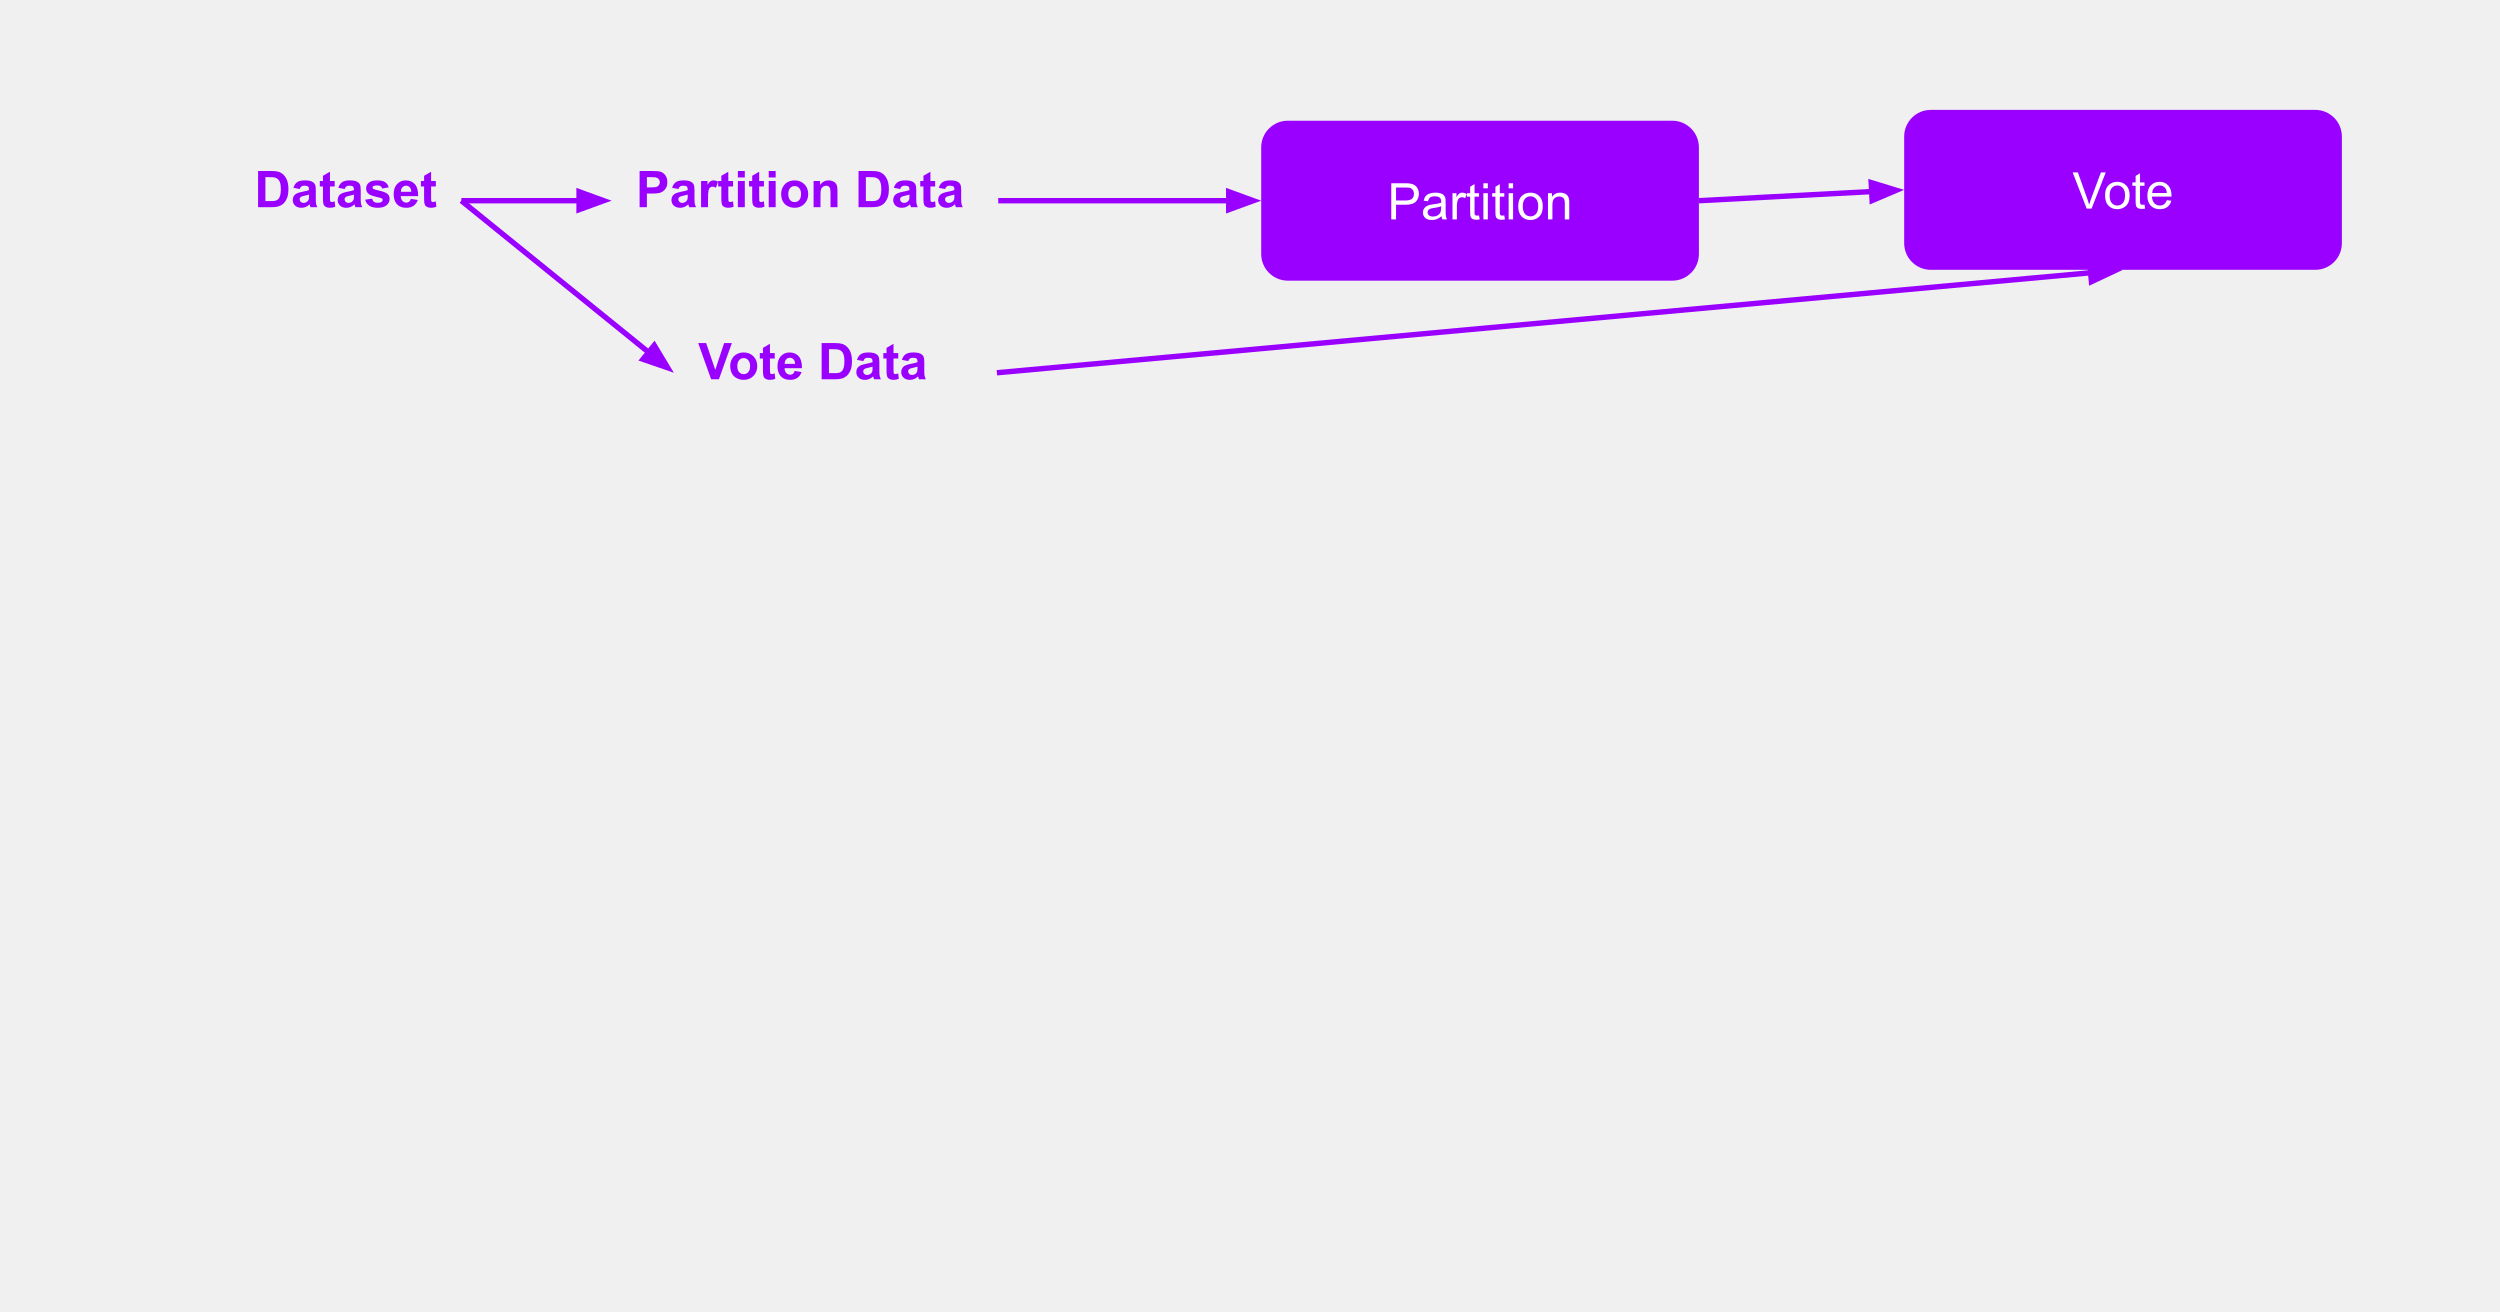
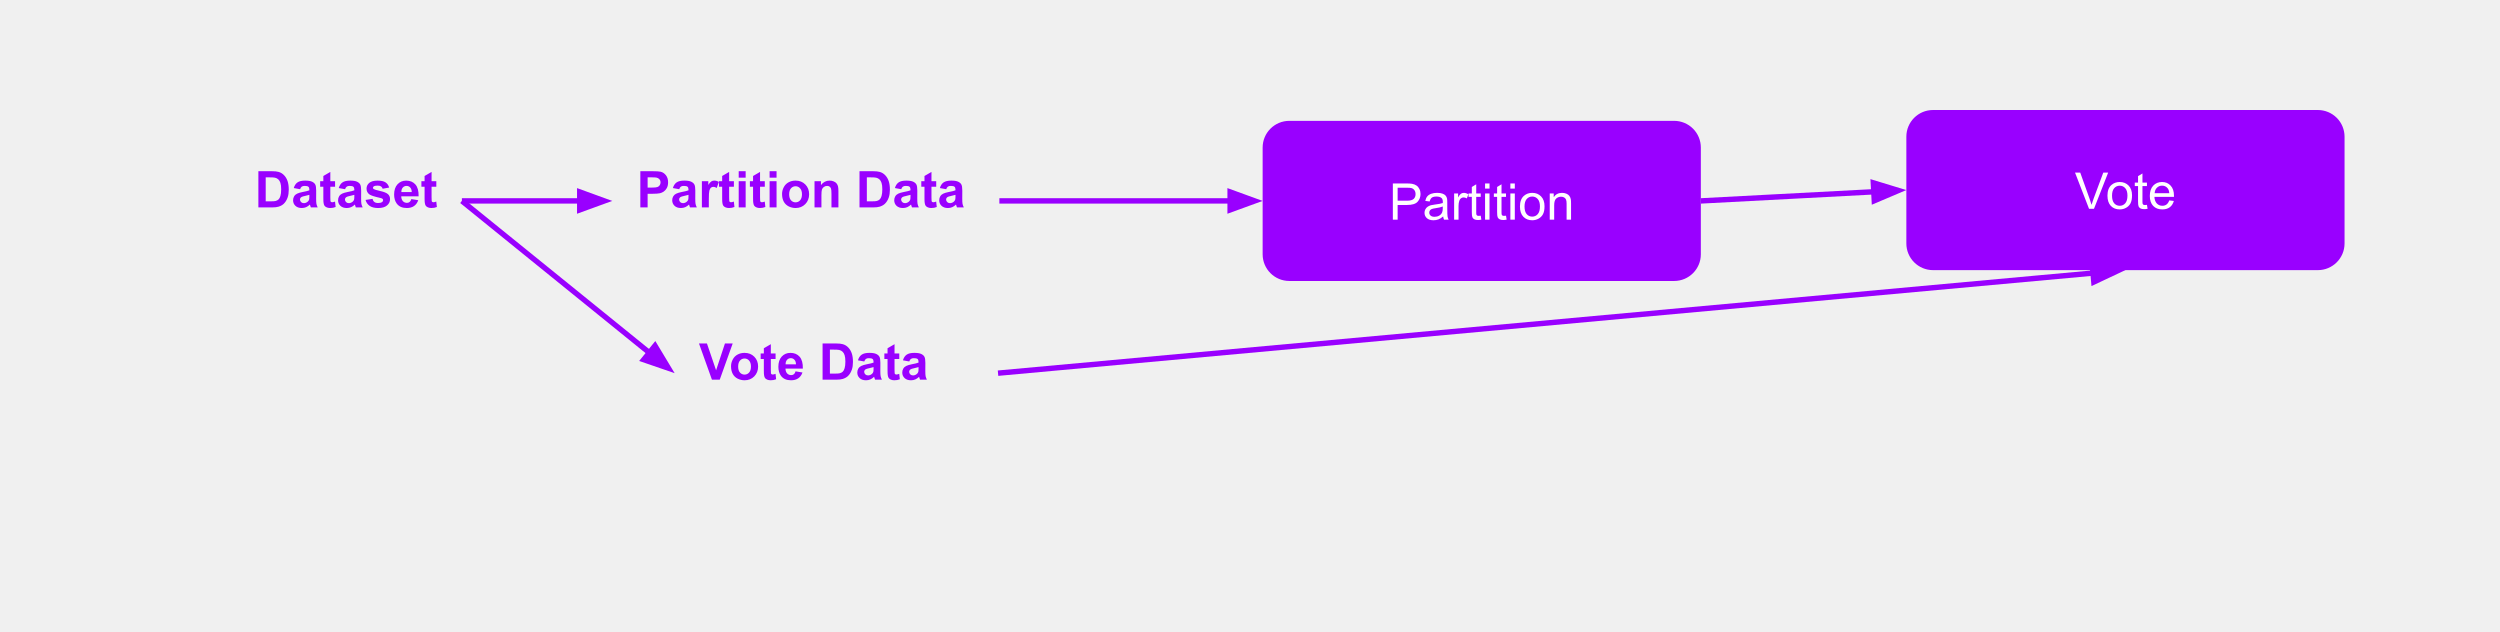
- <svg xmlns="http://www.w3.org/2000/svg" version="1.1" viewBox="0.0 0.0 923.045 484.108" fill="none" stroke="none" stroke-linecap="square" stroke-miterlimit="10">
+ <svg xmlns="http://www.w3.org/2000/svg" version="1.1" viewBox="0.0 0.0 921.995 232.73" fill="none" stroke="none" stroke-linecap="square" stroke-miterlimit="10">
  <clipPath id="p.0">
-     <path d="m0 0l923.045 0l0 484.108l-923.045 0l0 -484.108z" clip-rule="nonzero" />
+     <path d="m0 0l921.995 0l0 232.73l-921.995 0l0 -232.73z" clip-rule="nonzero" />
  </clipPath>
  <g clip-path="url(#p.0)">
-     <path fill="#000000" fill-opacity="0.0" d="m0 0l923.045 0l0 484.108l-923.045 0z" fill-rule="evenodd" />
+     <path fill="#000000" fill-opacity="0.0" d="m0 0l921.995 0l0 232.73l-921.995 0z" fill-rule="evenodd" />
    <path fill="#9900ff" d="m703.058 50.412l0 0c0 -5.436 4.407 -9.843 9.843 -9.843l141.921 0c2.61 0 5.114 1.037 6.96 2.883c1.846 1.846 2.883 4.349 2.883 6.96l0 39.37c0 5.436 -4.407 9.843 -9.843 9.843l-141.921 0c-5.436 0 -9.843 -4.407 -9.843 -9.843z" fill-rule="evenodd" />
    <path fill="#ffffff" d="m770.437 77.017l-5.172 -13.359l1.922 0l3.469 9.703q0.422 1.172 0.703 2.188q0.312 -1.094 0.719 -2.188l3.609 -9.703l1.797 0l-5.234 13.359l-1.812 0zm6.789 -4.844q0 -2.688 1.484 -3.969q1.25 -1.078 3.047 -1.078q2.0 0 3.266 1.312q1.266 1.297 1.266 3.609q0 1.859 -0.562 2.938q-0.562 1.062 -1.641 1.656q-1.062 0.594 -2.328 0.594q-2.031 0 -3.281 -1.297q-1.25 -1.312 -1.25 -3.766zm1.688 0q0 1.859 0.797 2.797q0.812 0.922 2.047 0.922q1.219 0 2.031 -0.922q0.812 -0.938 0.812 -2.844q0 -1.797 -0.812 -2.719q-0.812 -0.922 -2.031 -0.922q-1.234 0 -2.047 0.922q-0.797 0.906 -0.797 2.766zm12.876 3.375l0.234 1.453q-0.688 0.141 -1.234 0.141q-0.891 0 -1.391 -0.281q-0.484 -0.281 -0.688 -0.734q-0.203 -0.469 -0.203 -1.938l0 -5.578l-1.203 0l0 -1.266l1.203 0l0 -2.391l1.625 -0.984l0 3.375l1.656 0l0 1.266l-1.656 0l0 5.672q0 0.688 0.078 0.891q0.094 0.203 0.281 0.328q0.203 0.109 0.578 0.109q0.266 0 0.719 -0.062zm8.23 -1.641l1.688 0.203q-0.406 1.484 -1.484 2.312q-1.078 0.812 -2.766 0.812q-2.125 0 -3.375 -1.297q-1.234 -1.312 -1.234 -3.672q0 -2.453 1.25 -3.797q1.266 -1.344 3.266 -1.344q1.938 0 3.156 1.328q1.234 1.312 1.234 3.703q0 0.156 0 0.438l-7.219 0q0.094 1.594 0.906 2.453q0.812 0.844 2.016 0.844q0.906 0 1.547 -0.469q0.641 -0.484 1.016 -1.516zm-5.391 -2.656l5.406 0q-0.109 -1.219 -0.625 -1.828q-0.781 -0.953 -2.031 -0.953q-1.125 0 -1.906 0.766q-0.766 0.75 -0.844 2.016z" fill-rule="nonzero" />
    <path fill="#000000" fill-opacity="0.0" d="m51.071 49.577l119.276 0l0 49.039l-119.276 0z" fill-rule="evenodd" />
    <path fill="#9900ff" d="m95.289 63.138l4.938 0q1.656 0 2.531 0.266q1.188 0.344 2.016 1.234q0.844 0.875 1.281 2.156q0.438 1.281 0.438 3.156q0 1.641 -0.406 2.844q-0.5 1.453 -1.438 2.359q-0.703 0.672 -1.891 1.062q-0.891 0.281 -2.391 0.281l-5.078 0l0 -13.359zm2.703 2.266l0 8.844l2.016 0q1.125 0 1.625 -0.125q0.656 -0.172 1.078 -0.562q0.438 -0.391 0.703 -1.281q0.281 -0.906 0.281 -2.453q0 -1.547 -0.281 -2.375q-0.266 -0.828 -0.766 -1.281q-0.484 -0.469 -1.234 -0.641q-0.562 -0.125 -2.219 -0.125l-1.203 0zm12.676 4.375l-2.328 -0.422q0.406 -1.406 1.359 -2.078q0.953 -0.672 2.844 -0.672q1.703 0 2.547 0.406q0.844 0.406 1.172 1.031q0.344 0.625 0.344 2.281l-0.016 3.0q0 1.266 0.109 1.875q0.125 0.609 0.469 1.297l-2.531 0q-0.109 -0.25 -0.25 -0.75q-0.062 -0.234 -0.094 -0.312q-0.656 0.641 -1.406 0.969q-0.734 0.312 -1.594 0.312q-1.484 0 -2.344 -0.812q-0.859 -0.812 -0.859 -2.047q0 -0.828 0.391 -1.469q0.391 -0.641 1.094 -0.969q0.703 -0.344 2.031 -0.609q1.797 -0.328 2.484 -0.625l0 -0.25q0 -0.75 -0.359 -1.062q-0.359 -0.312 -1.375 -0.312q-0.688 0 -1.078 0.281q-0.375 0.266 -0.609 0.938zm3.422 2.078q-0.484 0.156 -1.562 0.391q-1.062 0.219 -1.391 0.438q-0.5 0.359 -0.5 0.906q0 0.531 0.406 0.938q0.406 0.391 1.016 0.391q0.703 0 1.328 -0.469q0.469 -0.344 0.609 -0.844q0.094 -0.328 0.094 -1.25l0 -0.5zm9.485 -5.031l0 2.031l-1.75 0l0 3.906q0 1.188 0.047 1.391q0.047 0.188 0.219 0.312q0.188 0.125 0.438 0.125q0.359 0 1.031 -0.25l0.219 2.0q-0.891 0.375 -2.016 0.375q-0.703 0 -1.266 -0.234q-0.547 -0.234 -0.812 -0.594q-0.25 -0.375 -0.344 -1.0q-0.094 -0.453 -0.094 -1.812l0 -4.219l-1.172 0l0 -2.031l1.172 0l0 -1.922l2.578 -1.5l0 3.422l1.75 0zm3.681 2.953l-2.328 -0.422q0.406 -1.406 1.359 -2.078q0.953 -0.672 2.844 -0.672q1.703 0 2.547 0.406q0.844 0.406 1.172 1.031q0.344 0.625 0.344 2.281l-0.016 3.0q0 1.266 0.109 1.875q0.125 0.609 0.469 1.297l-2.531 0q-0.109 -0.25 -0.25 -0.75q-0.062 -0.234 -0.094 -0.312q-0.656 0.641 -1.406 0.969q-0.734 0.312 -1.594 0.312q-1.484 0 -2.344 -0.812q-0.859 -0.812 -0.859 -2.047q0 -0.828 0.391 -1.469q0.391 -0.641 1.094 -0.969q0.703 -0.344 2.031 -0.609q1.797 -0.328 2.484 -0.625l0 -0.25q0 -0.75 -0.359 -1.062q-0.359 -0.312 -1.375 -0.312q-0.688 0 -1.078 0.281q-0.375 0.266 -0.609 0.938zm3.422 2.078q-0.484 0.156 -1.562 0.391q-1.062 0.219 -1.391 0.438q-0.5 0.359 -0.5 0.906q0 0.531 0.406 0.938q0.406 0.391 1.016 0.391q0.703 0 1.328 -0.469q0.469 -0.344 0.609 -0.844q0.094 -0.328 0.094 -1.25l0 -0.5zm4.141 1.875l2.562 -0.391q0.172 0.75 0.672 1.141q0.5 0.391 1.406 0.391q0.984 0 1.484 -0.375q0.344 -0.25 0.344 -0.672q0 -0.297 -0.188 -0.484q-0.188 -0.188 -0.859 -0.344q-3.094 -0.688 -3.922 -1.25q-1.141 -0.781 -1.141 -2.172q0 -1.266 0.984 -2.109q1.0 -0.859 3.078 -0.859q1.984 0 2.953 0.656q0.969 0.641 1.328 1.906l-2.406 0.438q-0.156 -0.562 -0.594 -0.859q-0.422 -0.297 -1.234 -0.297q-1.0 0 -1.438 0.281q-0.297 0.203 -0.297 0.516q0 0.266 0.25 0.469q0.344 0.25 2.391 0.719q2.047 0.453 2.859 1.141q0.797 0.672 0.797 1.891q0 1.344 -1.109 2.297q-1.109 0.953 -3.281 0.953q-1.984 0 -3.141 -0.797q-1.141 -0.812 -1.5 -2.188zm16.876 -0.312l2.547 0.422q-0.484 1.406 -1.547 2.141q-1.062 0.734 -2.656 0.734q-2.516 0 -3.734 -1.656q-0.953 -1.312 -0.953 -3.328q0 -2.406 1.25 -3.766q1.266 -1.359 3.188 -1.359q2.156 0 3.406 1.422q1.25 1.422 1.188 4.375l-6.406 0q0.031 1.141 0.609 1.781q0.594 0.625 1.484 0.625q0.594 0 1.0 -0.328q0.422 -0.328 0.625 -1.062zm0.156 -2.594q-0.031 -1.109 -0.578 -1.688q-0.547 -0.578 -1.328 -0.578q-0.844 0 -1.391 0.609q-0.547 0.609 -0.531 1.656l3.828 0zm9.063 -4.0l0 2.031l-1.75 0l0 3.906q0 1.188 0.047 1.391q0.047 0.188 0.219 0.312q0.188 0.125 0.438 0.125q0.359 0 1.031 -0.25l0.219 2.0q-0.891 0.375 -2.016 0.375q-0.703 0 -1.266 -0.234q-0.547 -0.234 -0.812 -0.594q-0.25 -0.375 -0.344 -1.0q-0.094 -0.453 -0.094 -1.812l0 -4.219l-1.172 0l0 -2.031l1.172 0l0 -1.922l2.578 -1.5l0 3.422l1.75 0z" fill-rule="nonzero" />
    <path fill="#9900ff" d="m465.659 54.412l0 0c0 -5.436 4.407 -9.843 9.843 -9.843l141.921 0c2.61 0 5.114 1.037 6.96 2.883c1.846 1.846 2.883 4.349 2.883 6.96l0 39.37c0 5.436 -4.407 9.843 -9.843 9.843l-141.921 0c-5.436 0 -9.843 -4.407 -9.843 -9.843z" fill-rule="evenodd" />
    <path fill="#ffffff" d="m513.68 81.017l0 -13.359l5.047 0q1.328 0 2.031 0.125q0.969 0.172 1.641 0.641q0.672 0.453 1.078 1.281q0.406 0.828 0.406 1.828q0 1.703 -1.094 2.891q-1.078 1.172 -3.922 1.172l-3.422 0l0 5.422l-1.766 0zm1.766 -7.0l3.453 0q1.719 0 2.438 -0.641q0.719 -0.641 0.719 -1.797q0 -0.844 -0.422 -1.438q-0.422 -0.594 -1.125 -0.781q-0.438 -0.125 -1.641 -0.125l-3.422 0l0 4.781zm16.787 5.812q-0.922 0.766 -1.766 1.094q-0.828 0.312 -1.797 0.312q-1.594 0 -2.453 -0.781q-0.859 -0.781 -0.859 -1.984q0 -0.719 0.328 -1.297q0.328 -0.594 0.844 -0.938q0.531 -0.359 1.188 -0.547q0.469 -0.125 1.453 -0.25q1.984 -0.234 2.922 -0.562q0.016 -0.344 0.016 -0.422q0 -1.0 -0.469 -1.422q-0.625 -0.547 -1.875 -0.547q-1.156 0 -1.703 0.406q-0.547 0.406 -0.812 1.422l-1.609 -0.219q0.219 -1.016 0.719 -1.641q0.5 -0.641 1.453 -0.984q0.953 -0.344 2.188 -0.344q1.25 0 2.016 0.297q0.781 0.281 1.141 0.734q0.375 0.438 0.516 1.109q0.078 0.422 0.078 1.516l0 2.188q0 2.281 0.109 2.891q0.109 0.594 0.406 1.156l-1.703 0q-0.266 -0.516 -0.328 -1.188zm-0.141 -3.672q-0.891 0.375 -2.672 0.625q-1.016 0.141 -1.438 0.328q-0.422 0.188 -0.656 0.531q-0.219 0.344 -0.219 0.781q0 0.656 0.5 1.094q0.5 0.438 1.453 0.438q0.938 0 1.672 -0.406q0.75 -0.422 1.094 -1.141q0.266 -0.562 0.266 -1.641l0 -0.609zm4.188 4.859l0 -9.672l1.469 0l0 1.469q0.562 -1.031 1.031 -1.359q0.484 -0.328 1.062 -0.328q0.828 0 1.688 0.531l-0.562 1.516q-0.609 -0.359 -1.203 -0.359q-0.547 0 -0.969 0.328q-0.422 0.328 -0.609 0.891q-0.281 0.875 -0.281 1.922l0 5.062l-1.625 0zm9.806 -1.469l0.234 1.453q-0.688 0.141 -1.234 0.141q-0.891 0 -1.391 -0.281q-0.484 -0.281 -0.688 -0.734q-0.203 -0.469 -0.203 -1.938l0 -5.578l-1.203 0l0 -1.266l1.203 0l0 -2.391l1.625 -0.984l0 3.375l1.656 0l0 1.266l-1.656 0l0 5.672q0 0.688 0.078 0.891q0.094 0.203 0.281 0.328q0.203 0.109 0.578 0.109q0.266 0 0.719 -0.062zm1.605 -10.0l0 -1.891l1.641 0l0 1.891l-1.641 0zm0 11.469l0 -9.672l1.641 0l0 9.672l-1.641 0zm7.723 -1.469l0.234 1.453q-0.688 0.141 -1.234 0.141q-0.891 0 -1.391 -0.281q-0.484 -0.281 -0.688 -0.734q-0.203 -0.469 -0.203 -1.938l0 -5.578l-1.203 0l0 -1.266l1.203 0l0 -2.391l1.625 -0.984l0 3.375l1.656 0l0 1.266l-1.656 0l0 5.672q0 0.688 0.078 0.891q0.094 0.203 0.281 0.328q0.203 0.109 0.578 0.109q0.266 0 0.719 -0.062zm1.605 -10.0l0 -1.891l1.641 0l0 1.891l-1.641 0zm0 11.469l0 -9.672l1.641 0l0 9.672l-1.641 0zm3.535 -4.844q0 -2.688 1.484 -3.969q1.25 -1.078 3.047 -1.078q2.0 0 3.266 1.312q1.266 1.297 1.266 3.609q0 1.859 -0.562 2.938q-0.562 1.062 -1.641 1.656q-1.062 0.594 -2.328 0.594q-2.031 0 -3.281 -1.297q-1.25 -1.312 -1.25 -3.766zm1.688 0q0 1.859 0.797 2.797q0.812 0.922 2.047 0.922q1.219 0 2.031 -0.922q0.812 -0.938 0.812 -2.844q0 -1.797 -0.812 -2.719q-0.812 -0.922 -2.031 -0.922q-1.234 0 -2.047 0.922q-0.797 0.906 -0.797 2.766zm9.298 4.844l0 -9.672l1.469 0l0 1.375q1.062 -1.594 3.078 -1.594q0.875 0 1.609 0.312q0.734 0.312 1.094 0.828q0.375 0.5 0.516 1.203q0.094 0.453 0.094 1.594l0 5.953l-1.641 0l0 -5.891q0 -1.0 -0.203 -1.484q-0.188 -0.5 -0.672 -0.797q-0.484 -0.297 -1.141 -0.297q-1.047 0 -1.812 0.672q-0.75 0.656 -0.75 2.516l0 5.281l-1.641 0z" fill-rule="nonzero" />
    <path fill="#000000" fill-opacity="0.0" d="m368.567 74.097l97.102 0" fill-rule="evenodd" />
    <path stroke="#9900ff" stroke-width="2.0" stroke-linejoin="round" stroke-linecap="butt" d="m368.567 74.097l85.102 0" fill-rule="evenodd" />
    <path fill="#9900ff" stroke="#9900ff" stroke-width="2.0" stroke-linecap="butt" d="m453.669 77.401l9.076 -3.303l-9.076 -3.303z" fill-rule="evenodd" />
    <path fill="#000000" fill-opacity="0.0" d="m627.265 74.097l75.78 -4.0" fill-rule="evenodd" />
    <path stroke="#9900ff" stroke-width="2.0" stroke-linejoin="round" stroke-linecap="butt" d="m627.265 74.097l63.796 -3.367" fill-rule="evenodd" />
    <path fill="#9900ff" stroke="#9900ff" stroke-width="2.0" stroke-linecap="butt" d="m691.235 74.029l8.889 -3.777l-9.238 -2.82z" fill-rule="evenodd" />
    <path fill="#000000" fill-opacity="0.0" d="m225.795 49.577l142.772 0l0 49.039l-142.772 0z" fill-rule="evenodd" />
    <path fill="#9900ff" d="m236.155 76.497l0 -13.359l4.328 0q2.453 0 3.203 0.203q1.141 0.297 1.922 1.313q0.781 1.0 0.781 2.594q0 1.234 -0.453 2.078q-0.453 0.828 -1.141 1.312q-0.688 0.469 -1.391 0.625q-0.969 0.203 -2.797 0.203l-1.766 0l0 5.031l-2.688 0zm2.688 -11.094l0 3.781l1.484 0q1.594 0 2.125 -0.203q0.547 -0.203 0.844 -0.656q0.312 -0.453 0.312 -1.031q0 -0.734 -0.438 -1.203q-0.422 -0.484 -1.078 -0.594q-0.484 -0.094 -1.938 -0.094l-1.312 0zm11.647 4.375l-2.328 -0.422q0.406 -1.406 1.359 -2.078q0.953 -0.672 2.844 -0.672q1.703 0 2.547 0.406q0.844 0.406 1.172 1.031q0.344 0.625 0.344 2.281l-0.016 3.0q0 1.266 0.109 1.875q0.125 0.609 0.469 1.297l-2.531 0q-0.109 -0.25 -0.25 -0.75q-0.062 -0.234 -0.094 -0.312q-0.656 0.641 -1.406 0.969q-0.734 0.312 -1.594 0.312q-1.484 0 -2.344 -0.812q-0.859 -0.812 -0.859 -2.047q0 -0.828 0.391 -1.469q0.391 -0.641 1.094 -0.969q0.703 -0.344 2.031 -0.609q1.797 -0.328 2.484 -0.625l0 -0.25q0 -0.75 -0.359 -1.062q-0.359 -0.312 -1.375 -0.312q-0.688 0 -1.078 0.281q-0.375 0.266 -0.609 0.938zm3.422 2.078q-0.484 0.156 -1.562 0.391q-1.062 0.219 -1.391 0.438q-0.5 0.359 -0.5 0.906q0 0.531 0.406 0.938q0.406 0.391 1.016 0.391q0.703 0 1.328 -0.469q0.469 -0.344 0.609 -0.844q0.094 -0.328 0.094 -1.25l0 -0.5zm7.501 4.641l-2.562 0l0 -9.672l2.375 0l0 1.375q0.609 -0.984 1.094 -1.281q0.484 -0.312 1.109 -0.312q0.875 0 1.688 0.484l-0.797 2.234q-0.641 -0.422 -1.203 -0.422q-0.531 0 -0.906 0.297q-0.375 0.297 -0.594 1.078q-0.203 0.766 -0.203 3.234l0 2.984zm9.245 -9.672l0 2.031l-1.75 0l0 3.906q0 1.188 0.047 1.391q0.047 0.188 0.219 0.312q0.188 0.125 0.438 0.125q0.359 0 1.031 -0.25l0.219 2.0q-0.891 0.375 -2.016 0.375q-0.703 0 -1.266 -0.234q-0.547 -0.234 -0.812 -0.594q-0.25 -0.375 -0.344 -1.0q-0.094 -0.453 -0.094 -1.812l0 -4.219l-1.172 0l0 -2.031l1.172 0l0 -1.922l2.578 -1.5l0 3.422l1.75 0zm1.775 -1.312l0 -2.375l2.562 0l0 2.375l-2.562 0zm0 10.984l0 -9.672l2.562 0l0 9.672l-2.562 0zm9.621 -9.672l0 2.031l-1.75 0l0 3.906q0 1.188 0.047 1.391q0.047 0.188 0.219 0.312q0.188 0.125 0.438 0.125q0.359 0 1.031 -0.25l0.219 2.0q-0.891 0.375 -2.016 0.375q-0.703 0 -1.266 -0.234q-0.547 -0.234 -0.812 -0.594q-0.25 -0.375 -0.344 -1.0q-0.094 -0.453 -0.094 -1.812l0 -4.219l-1.172 0l0 -2.031l1.172 0l0 -1.922l2.578 -1.5l0 3.422l1.75 0zm1.775 -1.312l0 -2.375l2.562 0l0 2.375l-2.562 0zm0 10.984l0 -9.672l2.562 0l0 9.672l-2.562 0zm4.59 -4.969q0 -1.281 0.625 -2.469q0.625 -1.203 1.781 -1.828q1.156 -0.625 2.578 -0.625q2.188 0 3.594 1.422q1.406 1.422 1.406 3.609q0 2.188 -1.422 3.641q-1.422 1.438 -3.562 1.438q-1.328 0 -2.547 -0.594q-1.203 -0.609 -1.828 -1.766q-0.625 -1.172 -0.625 -2.828zm2.625 0.125q0 1.453 0.672 2.219q0.688 0.75 1.688 0.75q1.0 0 1.672 -0.75q0.688 -0.766 0.688 -2.234q0 -1.422 -0.688 -2.188q-0.672 -0.766 -1.672 -0.766q-1.0 0 -1.688 0.766q-0.672 0.766 -0.672 2.203zm18.162 4.844l-2.562 0l0 -4.938q0 -1.562 -0.172 -2.016q-0.156 -0.469 -0.531 -0.719q-0.359 -0.266 -0.875 -0.266q-0.672 0 -1.203 0.375q-0.531 0.359 -0.734 0.969q-0.188 0.594 -0.188 2.219l0 4.375l-2.547 0l0 -9.672l2.375 0l0 1.422q1.266 -1.641 3.188 -1.641q0.844 0 1.547 0.312q0.703 0.297 1.062 0.781q0.359 0.469 0.5 1.078q0.141 0.594 0.141 1.703l0 6.016zm7.782 -13.359l4.938 0q1.656 0 2.531 0.266q1.188 0.344 2.016 1.234q0.844 0.875 1.281 2.156q0.438 1.281 0.438 3.156q0 1.641 -0.406 2.844q-0.5 1.453 -1.438 2.359q-0.703 0.672 -1.891 1.062q-0.891 0.281 -2.391 0.281l-5.078 0l0 -13.359zm2.703 2.266l0 8.844l2.016 0q1.125 0 1.625 -0.125q0.656 -0.172 1.078 -0.562q0.438 -0.391 0.703 -1.281q0.281 -0.906 0.281 -2.453q0 -1.547 -0.281 -2.375q-0.266 -0.828 -0.766 -1.281q-0.484 -0.469 -1.234 -0.641q-0.562 -0.125 -2.219 -0.125l-1.203 0zm12.676 4.375l-2.328 -0.422q0.406 -1.406 1.359 -2.078q0.953 -0.672 2.844 -0.672q1.703 0 2.547 0.406q0.844 0.406 1.172 1.031q0.344 0.625 0.344 2.281l-0.016 3.0q0 1.266 0.109 1.875q0.125 0.609 0.469 1.297l-2.531 0q-0.109 -0.25 -0.25 -0.75q-0.062 -0.234 -0.094 -0.312q-0.656 0.641 -1.406 0.969q-0.734 0.312 -1.594 0.312q-1.484 0 -2.344 -0.812q-0.859 -0.812 -0.859 -2.047q0 -0.828 0.391 -1.469q0.391 -0.641 1.094 -0.969q0.703 -0.344 2.031 -0.609q1.797 -0.328 2.484 -0.625l0 -0.25q0 -0.75 -0.359 -1.062q-0.359 -0.312 -1.375 -0.312q-0.688 0 -1.078 0.281q-0.375 0.266 -0.609 0.938zm3.422 2.078q-0.484 0.156 -1.562 0.391q-1.062 0.219 -1.391 0.438q-0.5 0.359 -0.5 0.906q0 0.531 0.406 0.938q0.406 0.391 1.016 0.391q0.703 0 1.328 -0.469q0.469 -0.344 0.609 -0.844q0.094 -0.328 0.094 -1.25l0 -0.5zm9.485 -5.031l0 2.031l-1.75 0l0 3.906q0 1.188 0.047 1.391q0.047 0.188 0.219 0.312q0.188 0.125 0.438 0.125q0.359 0 1.031 -0.25l0.219 2.0q-0.891 0.375 -2.016 0.375q-0.703 0 -1.266 -0.234q-0.547 -0.234 -0.812 -0.594q-0.25 -0.375 -0.344 -1.0q-0.094 -0.453 -0.094 -1.812l0 -4.219l-1.172 0l0 -2.031l1.172 0l0 -1.922l2.578 -1.5l0 3.422l1.75 0zm3.681 2.953l-2.328 -0.422q0.406 -1.406 1.359 -2.078q0.953 -0.672 2.844 -0.672q1.703 0 2.547 0.406q0.844 0.406 1.172 1.031q0.344 0.625 0.344 2.281l-0.016 3.0q0 1.266 0.109 1.875q0.125 0.609 0.469 1.297l-2.531 0q-0.109 -0.25 -0.25 -0.75q-0.062 -0.234 -0.094 -0.312q-0.656 0.641 -1.406 0.969q-0.734 0.312 -1.594 0.312q-1.484 0 -2.344 -0.812q-0.859 -0.812 -0.859 -2.047q0 -0.828 0.391 -1.469q0.391 -0.641 1.094 -0.969q0.703 -0.344 2.031 -0.609q1.797 -0.328 2.484 -0.625l0 -0.25q0 -0.75 -0.359 -1.062q-0.359 -0.312 -1.375 -0.312q-0.688 0 -1.078 0.281q-0.375 0.266 -0.609 0.938zm3.422 2.078q-0.484 0.156 -1.562 0.391q-1.062 0.219 -1.391 0.438q-0.5 0.359 -0.5 0.906q0 0.531 0.406 0.938q0.406 0.391 1.016 0.391q0.703 0 1.328 -0.469q0.469 -0.344 0.609 -0.844q0.094 -0.328 0.094 -1.25l0 -0.5z" fill-rule="nonzero" />
    <path fill="#000000" fill-opacity="0.0" d="m248.795 113.108l119.276 0l0 49.039l-119.276 0z" fill-rule="evenodd" />
    <path fill="#9900ff" d="m262.561 140.028l-4.781 -13.359l2.938 0l3.375 9.891l3.266 -9.891l2.859 0l-4.781 13.359l-2.875 0zm7.043 -4.969q0 -1.281 0.625 -2.469q0.625 -1.203 1.781 -1.828q1.156 -0.625 2.578 -0.625q2.188 0 3.594 1.422q1.406 1.422 1.406 3.609q0 2.188 -1.422 3.641q-1.422 1.438 -3.562 1.438q-1.328 0 -2.547 -0.594q-1.203 -0.609 -1.828 -1.766q-0.625 -1.172 -0.625 -2.828zm2.625 0.125q0 1.453 0.672 2.219q0.688 0.75 1.688 0.75q1.0 0 1.672 -0.75q0.688 -0.766 0.688 -2.234q0 -1.422 -0.688 -2.188q-0.672 -0.766 -1.672 -0.766q-1.0 0 -1.688 0.766q-0.672 0.766 -0.672 2.203zm13.802 -4.828l0 2.031l-1.75 0l0 3.906q0 1.188 0.047 1.391q0.047 0.188 0.219 0.312q0.188 0.125 0.438 0.125q0.359 0 1.031 -0.25l0.219 2.0q-0.891 0.375 -2.016 0.375q-0.703 0 -1.266 -0.234q-0.547 -0.234 -0.812 -0.594q-0.25 -0.375 -0.344 -1.0q-0.094 -0.453 -0.094 -1.812l0 -4.219l-1.172 0l0 -2.031l1.172 0l0 -1.922l2.578 -1.5l0 3.422l1.75 0zm7.369 6.594l2.547 0.422q-0.484 1.406 -1.547 2.141q-1.062 0.734 -2.656 0.734q-2.516 0 -3.734 -1.656q-0.953 -1.312 -0.953 -3.328q0 -2.406 1.25 -3.766q1.266 -1.359 3.188 -1.359q2.156 0 3.406 1.422q1.25 1.422 1.188 4.375l-6.406 0q0.031 1.141 0.609 1.781q0.594 0.625 1.484 0.625q0.594 0 1.0 -0.328q0.422 -0.328 0.625 -1.062zm0.156 -2.594q-0.031 -1.109 -0.578 -1.688q-0.547 -0.578 -1.328 -0.578q-0.844 0 -1.391 0.609q-0.547 0.609 -0.531 1.656l3.828 0zm9.809 -7.687l4.938 0q1.656 0 2.531 0.266q1.188 0.344 2.016 1.234q0.844 0.875 1.281 2.156q0.438 1.281 0.438 3.156q0 1.641 -0.406 2.844q-0.5 1.453 -1.438 2.359q-0.703 0.672 -1.891 1.062q-0.891 0.281 -2.391 0.281l-5.078 0l0 -13.359zm2.703 2.266l0 8.844l2.016 0q1.125 0 1.625 -0.125q0.656 -0.172 1.078 -0.562q0.438 -0.391 0.703 -1.281q0.281 -0.906 0.281 -2.453q0 -1.547 -0.281 -2.375q-0.266 -0.828 -0.766 -1.281q-0.484 -0.469 -1.234 -0.641q-0.562 -0.125 -2.219 -0.125l-1.203 0zm12.676 4.375l-2.328 -0.422q0.406 -1.406 1.359 -2.078q0.953 -0.672 2.844 -0.672q1.703 0 2.547 0.406q0.844 0.406 1.172 1.031q0.344 0.625 0.344 2.281l-0.016 3.0q0 1.266 0.109 1.875q0.125 0.609 0.469 1.297l-2.531 0q-0.109 -0.25 -0.25 -0.75q-0.062 -0.234 -0.094 -0.312q-0.656 0.641 -1.406 0.969q-0.734 0.312 -1.594 0.312q-1.484 0 -2.344 -0.812q-0.859 -0.812 -0.859 -2.047q0 -0.828 0.391 -1.469q0.391 -0.641 1.094 -0.969q0.703 -0.344 2.031 -0.609q1.797 -0.328 2.484 -0.625l0 -0.25q0 -0.75 -0.359 -1.062q-0.359 -0.312 -1.375 -0.312q-0.688 0 -1.078 0.281q-0.375 0.266 -0.609 0.938zm3.422 2.078q-0.484 0.156 -1.562 0.391q-1.062 0.219 -1.391 0.438q-0.5 0.359 -0.5 0.906q0 0.531 0.406 0.938q0.406 0.391 1.016 0.391q0.703 0 1.328 -0.469q0.469 -0.344 0.609 -0.844q0.094 -0.328 0.094 -1.25l0 -0.5zm9.485 -5.031l0 2.031l-1.75 0l0 3.906q0 1.188 0.047 1.391q0.047 0.188 0.219 0.312q0.188 0.125 0.438 0.125q0.359 0 1.031 -0.25l0.219 2.0q-0.891 0.375 -2.016 0.375q-0.703 0 -1.266 -0.234q-0.547 -0.234 -0.812 -0.594q-0.25 -0.375 -0.344 -1.0q-0.094 -0.453 -0.094 -1.812l0 -4.219l-1.172 0l0 -2.031l1.172 0l0 -1.922l2.578 -1.5l0 3.422l1.75 0zm3.681 2.953l-2.328 -0.422q0.406 -1.406 1.359 -2.078q0.953 -0.672 2.844 -0.672q1.703 0 2.547 0.406q0.844 0.406 1.172 1.031q0.344 0.625 0.344 2.281l-0.016 3.0q0 1.266 0.109 1.875q0.125 0.609 0.469 1.297l-2.531 0q-0.109 -0.25 -0.25 -0.75q-0.062 -0.234 -0.094 -0.312q-0.656 0.641 -1.406 0.969q-0.734 0.312 -1.594 0.312q-1.484 0 -2.344 -0.812q-0.859 -0.812 -0.859 -2.047q0 -0.828 0.391 -1.469q0.391 -0.641 1.094 -0.969q0.703 -0.344 2.031 -0.609q1.797 -0.328 2.484 -0.625l0 -0.25q0 -0.75 -0.359 -1.062q-0.359 -0.312 -1.375 -0.312q-0.688 0 -1.078 0.281q-0.375 0.266 -0.609 0.938zm3.422 2.078q-0.484 0.156 -1.562 0.391q-1.062 0.219 -1.391 0.438q-0.5 0.359 -0.5 0.906q0 0.531 0.406 0.938q0.406 0.391 1.016 0.391q0.703 0 1.328 -0.469q0.469 -0.344 0.609 -0.844q0.094 -0.328 0.094 -1.25l0 -0.5z" fill-rule="nonzero" />
    <path fill="#000000" fill-opacity="0.0" d="m170.346 74.097l55.465 0" fill-rule="evenodd" />
    <path stroke="#9900ff" stroke-width="2.0" stroke-linejoin="round" stroke-linecap="butt" d="m170.346 74.097l43.465 0" fill-rule="evenodd" />
    <path fill="#9900ff" stroke="#9900ff" stroke-width="2.0" stroke-linecap="butt" d="m213.811 77.401l9.076 -3.303l-9.076 -3.303z" fill-rule="evenodd" />
    <path fill="#000000" fill-opacity="0.0" d="m170.346 74.097l78.457 63.528" fill-rule="evenodd" />
    <path stroke="#9900ff" stroke-width="2.0" stroke-linejoin="round" stroke-linecap="butt" d="m170.346 74.097l69.131 55.976" fill-rule="evenodd" />
    <path fill="#9900ff" stroke="#9900ff" stroke-width="2.0" stroke-linecap="butt" d="m237.398 132.641l9.133 3.144l-4.975 -8.279z" fill-rule="evenodd" />
    <path fill="#000000" fill-opacity="0.0" d="m368.071 137.627l415.78 -38.016" fill-rule="evenodd" />
    <path stroke="#9900ff" stroke-width="2.0" stroke-linejoin="round" stroke-linecap="butt" d="m368.071 137.627l403.829 -36.923" fill-rule="evenodd" />
    <path fill="#9900ff" stroke="#9900ff" stroke-width="2.0" stroke-linecap="butt" d="m772.201 103.994l8.738 -4.116l-9.339 -2.463z" fill-rule="evenodd" />
  </g>
</svg>
